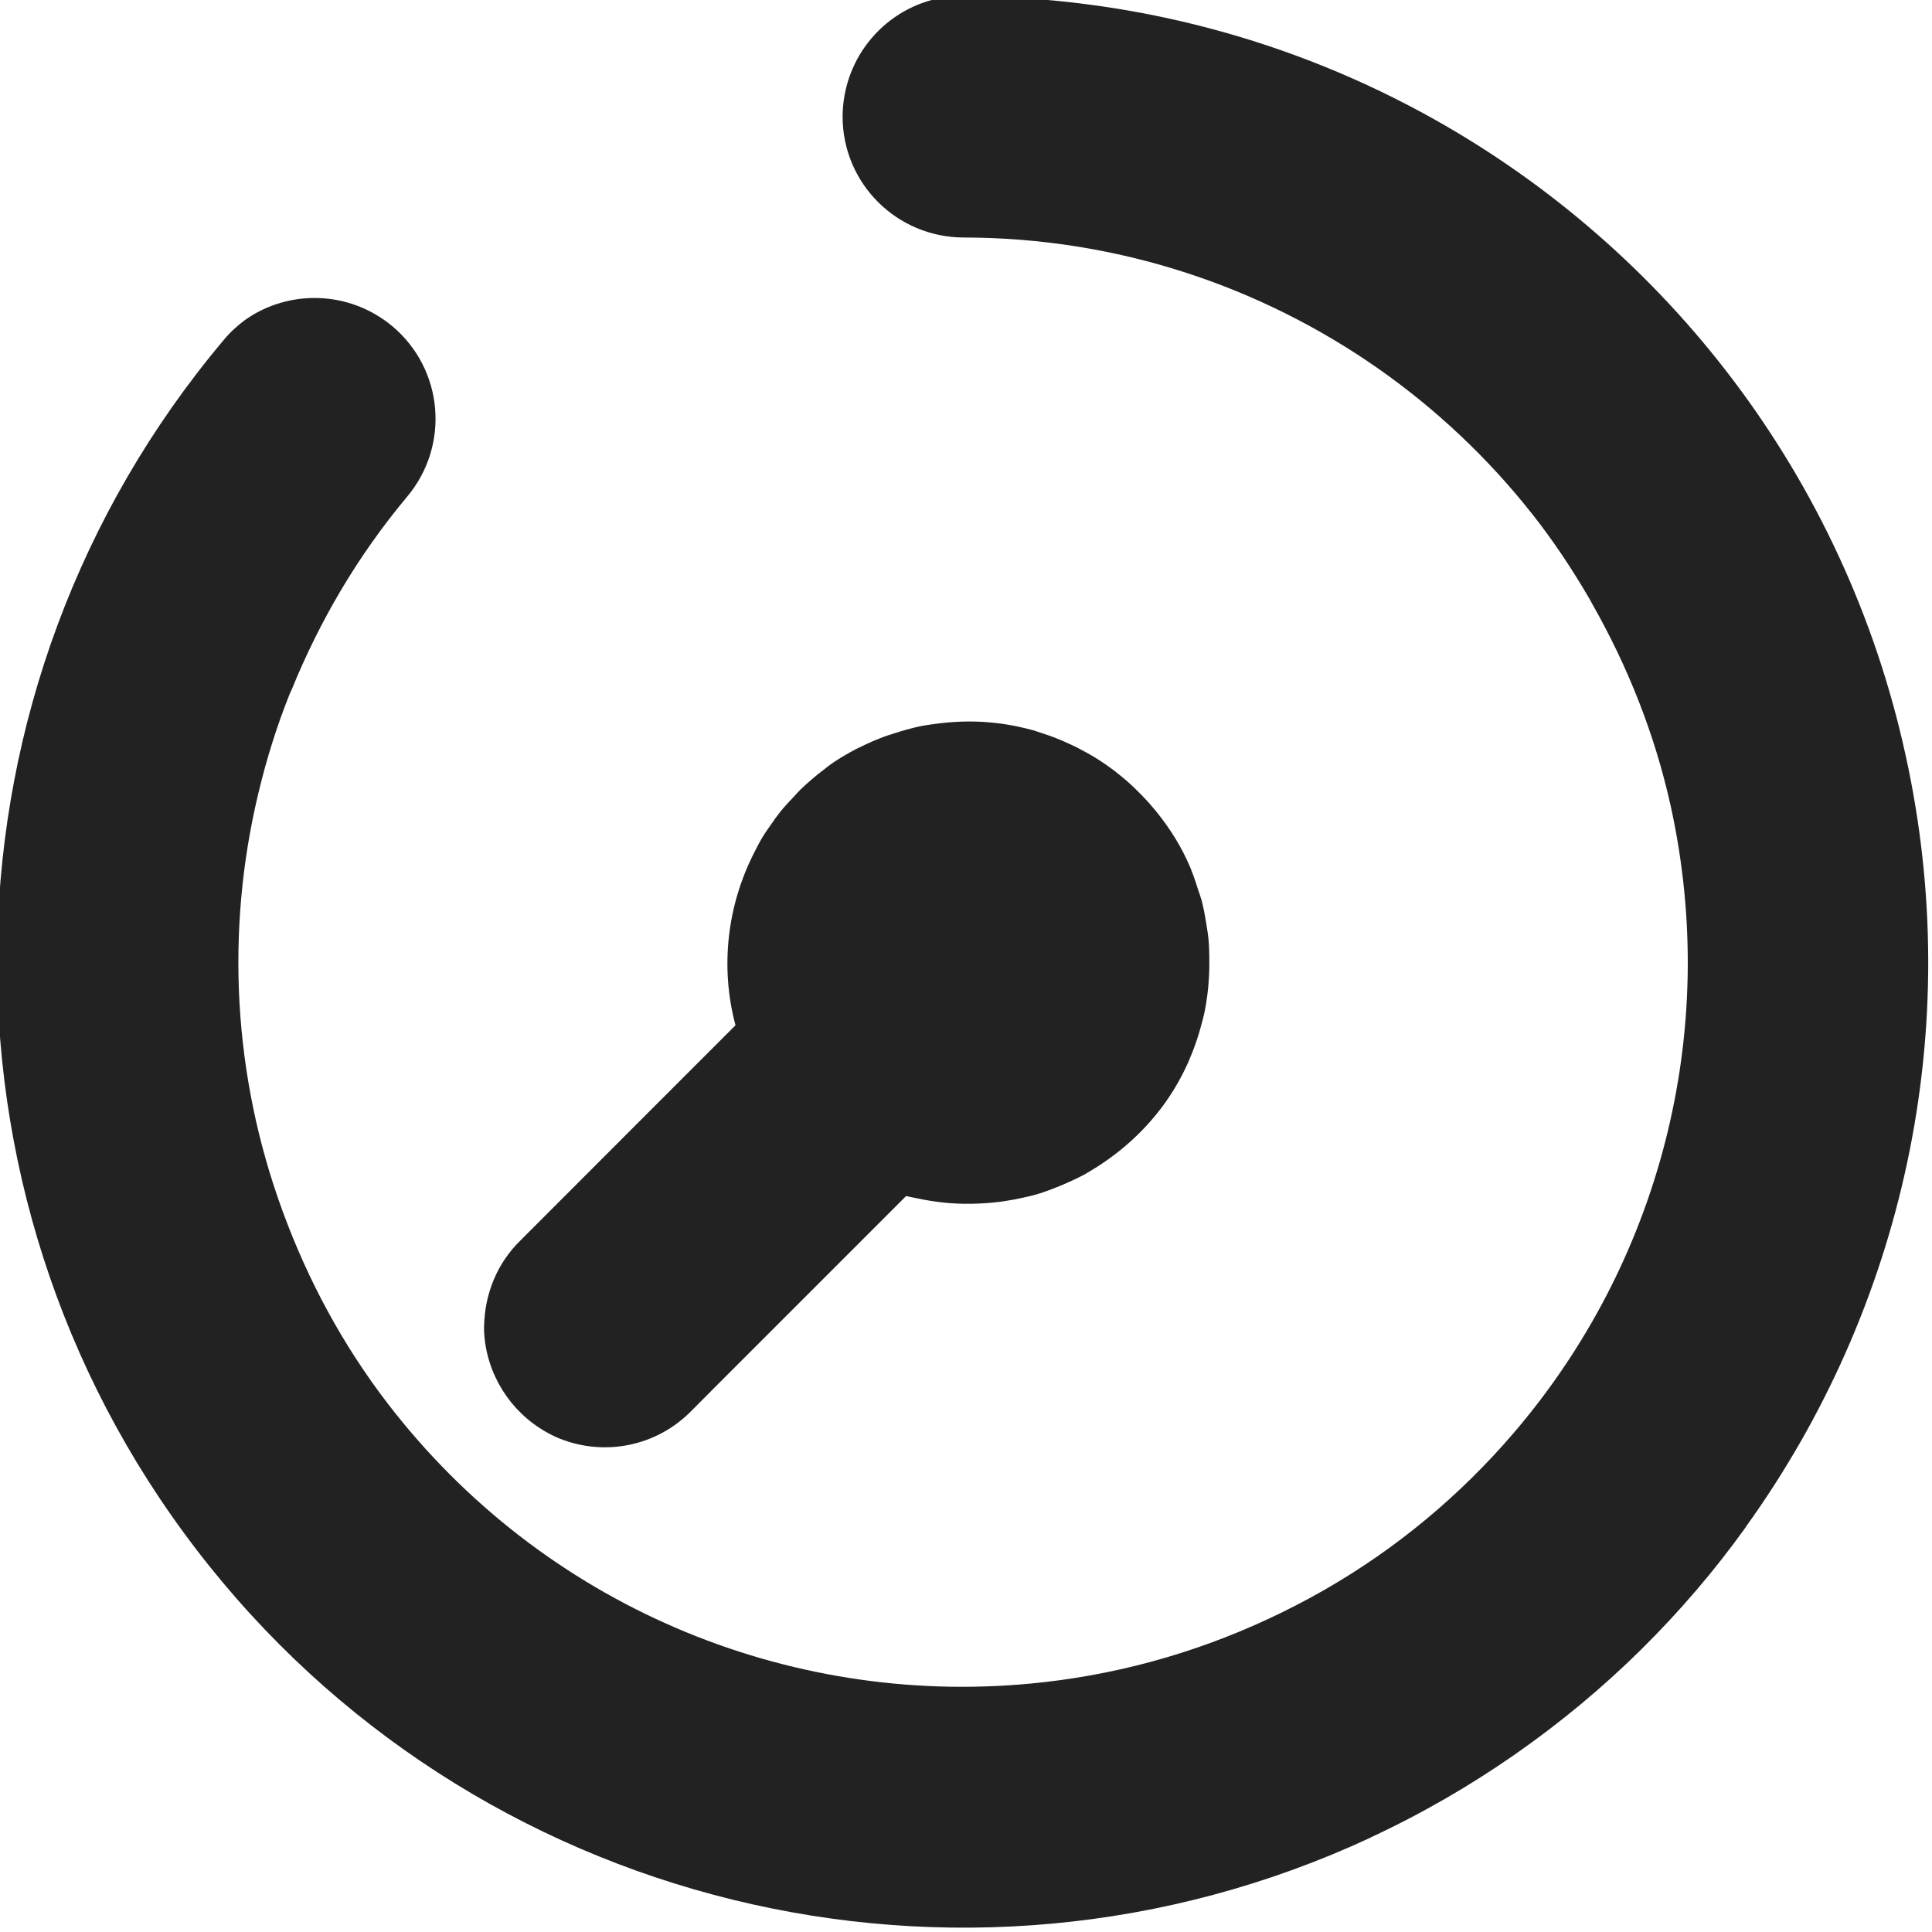
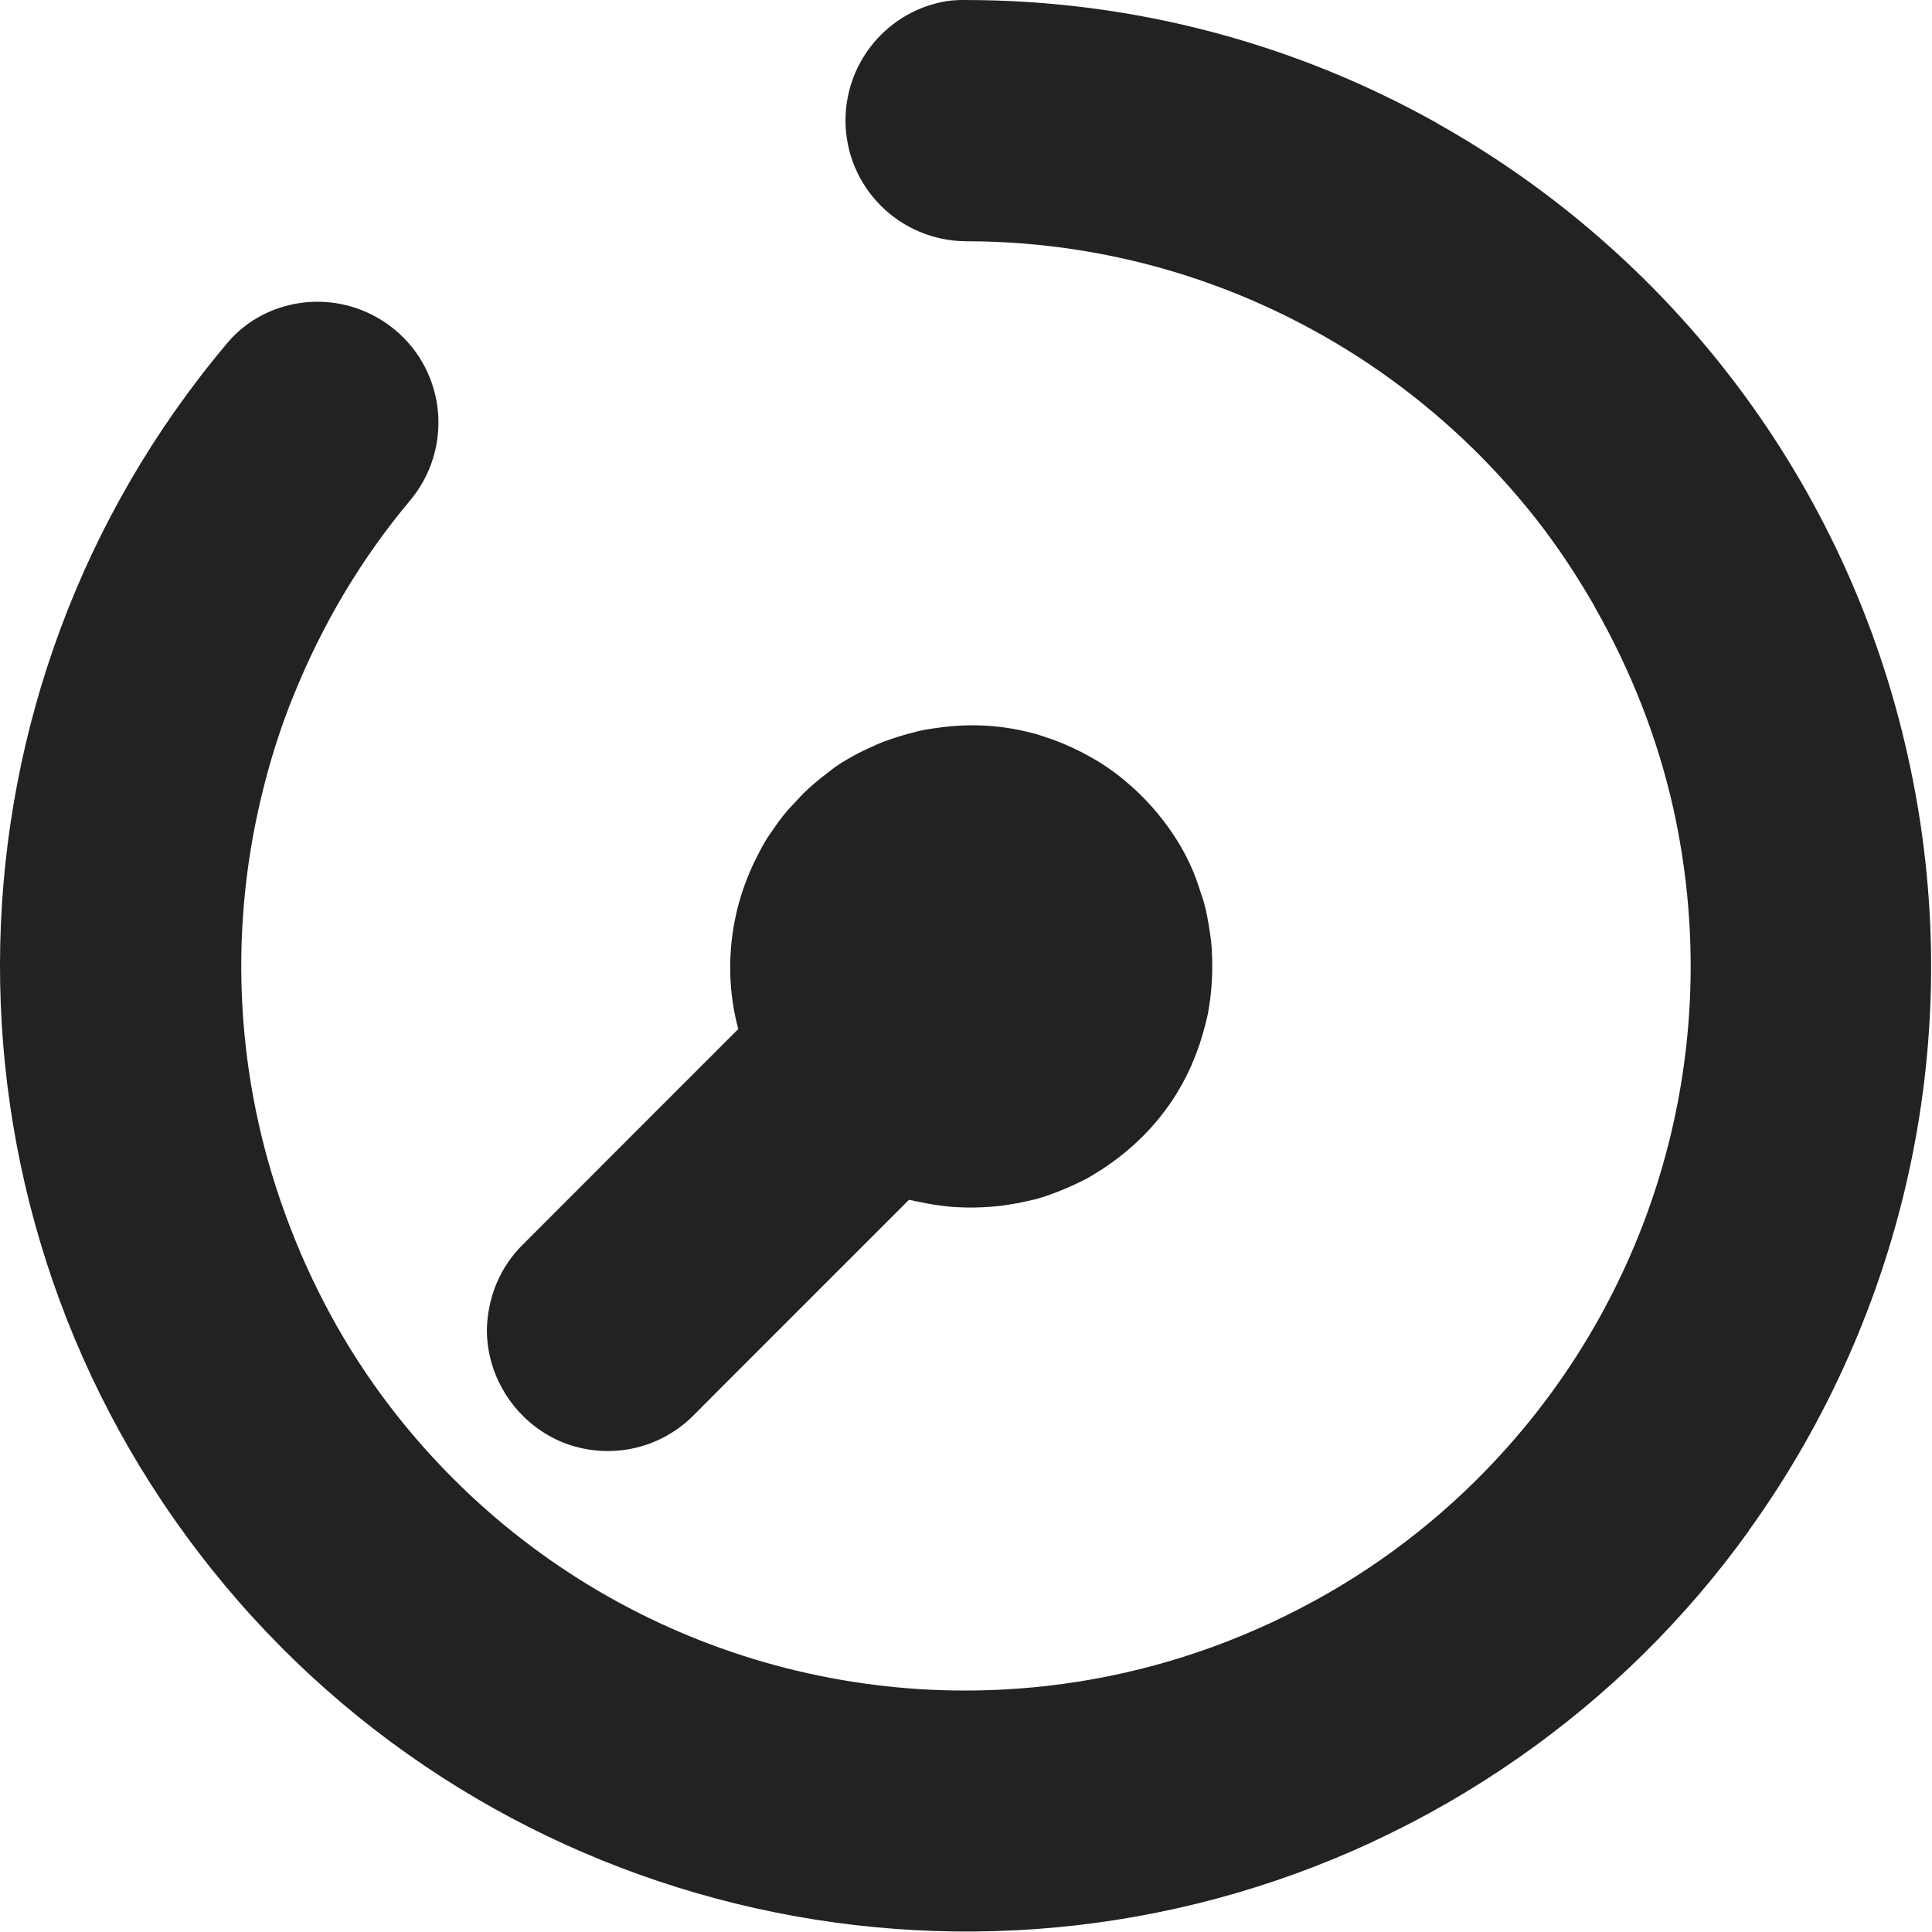
<svg xmlns="http://www.w3.org/2000/svg" height="16px" viewBox="0 0 16 16" width="16px" version="1.1" id="svg1">
  <defs id="defs1" />
-   <path d="m 4.008,10.987 c 5.954e-4,0.062 0.006,0.122 0.018,0.182 0.064,0.33 0.29,0.612 0.607,0.744 0.379,0.152 0.809,0.062 1.094,-0.23 L 5.952,11.457 7.504,9.905 c 0.032,0.008 0.064,0.013 0.096,0.02 0.036,0.008 0.072,0.014 0.107,0.02 0.048,0.008 0.096,0.013 0.145,0.018 0.041,0.003 0.081,0.005 0.121,0.006 0.047,0.001 0.094,2.539e-4 0.141,-0.002 0.044,-0.002 0.088,-0.005 0.131,-0.01 0.03,-0.003 0.059,-0.007 0.088,-0.012 0.045,-0.007 0.089,-0.015 0.133,-0.025 0.035,-0.008 0.071,-0.015 0.105,-0.025 0.051,-0.014 0.101,-0.032 0.15,-0.051 0.043,-0.016 0.085,-0.034 0.127,-0.053 0.044,-0.02 0.087,-0.04 0.129,-0.062 0.038,-0.021 0.073,-0.044 0.109,-0.066 0.02,-0.012 0.039,-0.026 0.059,-0.039 0.203,-0.139 0.38,-0.312 0.52,-0.514 0.067,-0.097 0.125,-0.201 0.174,-0.309 0.013,-0.03 0.025,-0.06 0.037,-0.09 0.027,-0.069 0.051,-0.141 0.07,-0.213 0.012,-0.044 0.024,-0.088 0.033,-0.133 0.008,-0.042 0.014,-0.084 0.02,-0.127 0.006,-0.043 0.009,-0.086 0.012,-0.129 0.004,-0.061 0.005,-0.123 0.004,-0.186 -0.001,-0.052 -0.002,-0.104 -0.008,-0.156 -0.004,-0.037 -0.01,-0.075 -0.016,-0.111 C 9.98,7.587 9.968,7.518 9.95,7.452 9.942,7.423 9.931,7.395 9.922,7.368 9.897,7.286 9.869,7.205 9.832,7.127 9.752,6.954 9.644,6.796 9.52,6.655 9.503,6.635 9.485,6.617 9.467,6.598 9.422,6.551 9.376,6.506 9.327,6.463 9.295,6.436 9.263,6.41 9.231,6.385 9.177,6.344 9.121,6.305 9.063,6.27 9.04,6.256 9.018,6.244 8.995,6.231 8.947,6.204 8.898,6.179 8.848,6.157 8.78,6.125 8.71,6.098 8.639,6.075 8.613,6.066 8.587,6.057 8.561,6.049 8.513,6.036 8.464,6.024 8.415,6.014 8.345,6 8.274,5.989 8.202,5.983 8.042,5.968 7.882,5.975 7.723,5.998 7.69,6.003 7.656,6.007 7.624,6.014 7.582,6.022 7.54,6.034 7.499,6.045 7.468,6.054 7.437,6.063 7.407,6.073 7.367,6.085 7.327,6.098 7.288,6.114 7.251,6.128 7.215,6.144 7.18,6.16 7.15,6.175 7.12,6.188 7.09,6.203 7.025,6.238 6.962,6.273 6.901,6.315 6.873,6.333 6.848,6.355 6.821,6.375 6.785,6.402 6.751,6.43 6.717,6.459 c -0.03,0.026 -0.059,0.052 -0.088,0.08 -0.019,0.019 -0.036,0.039 -0.055,0.059 -0.04,0.042 -0.08,0.084 -0.115,0.129 -0.025,0.031 -0.048,0.063 -0.07,0.096 -0.026,0.037 -0.053,0.074 -0.076,0.113 -0.023,0.038 -0.044,0.079 -0.064,0.119 -0.225,0.437 -0.288,0.948 -0.158,1.436 l -0.715,0.715 -1.062,1.063 c -0.195,0.188 -0.301,0.445 -0.305,0.719 z" style="fill:#222222" id="path3" />
-   <path d="M 11.874,0.986 C 10.711,0.335 9.375,-0.031 7.97,-0.031 7.917,-0.032 7.864,-0.029 7.812,-0.021 7.339,0.058 6.98,0.469 6.978,0.967 6.979,1.518 7.425,1.965 7.98,1.967 c 1.266,0.001 2.452,0.399 3.432,1.084 0.477,0.334 0.907,0.738 1.27,1.197 0,0 0.002,0.002 0.002,0.002 0.176,0.223 0.335,0.461 0.479,0.709 0.009,0.016 0.018,0.033 0.027,0.049 0.289,0.51 0.512,1.065 0.645,1.662 0.418,1.894 -0.104,3.804 -1.301,5.199 -0.435,0.508 -0.959,0.949 -1.561,1.295 -0.15,0.086 -0.308,0.168 -0.467,0.242 -0.639,0.298 -1.305,0.474 -1.975,0.537 0,0 -0.002,1.4e-5 -0.002,1.4e-5 -2.008,0.189 -4.032,-0.644 -5.32,-2.322 -0.375,-0.489 -0.659,-1.022 -0.863,-1.576 -0.003,-0.009 -0.006,-0.018 -0.01,-0.027 C 1.931,8.908 1.867,7.712 2.138,6.576 c 6.364e-4,-0.003 0.001,-0.005 0.002,-0.008 0.067,-0.281 0.153,-0.558 0.262,-0.828 0.003,-0.009 0.008,-0.017 0.012,-0.025 C 2.645,5.146 2.961,4.604 3.372,4.113 3.728,3.688 3.673,3.059 3.251,2.703 2.893,2.404 2.391,2.394 2.029,2.65 1.963,2.699 1.902,2.755 1.849,2.82 -0.561,5.688 -0.656,9.858 1.626,12.832 c 2.276,2.973 6.328,3.966 9.723,2.387 2.75e-4,-1.28e-4 0.002,-0.002 0.002,-0.002 0.424,-0.197 0.824,-0.429 1.197,-0.689 0.374,-0.261 0.722,-0.55 1.041,-0.865 0.319,-0.315 0.61,-0.655 0.869,-1.016 0,0 -4e-6,-0.002 -4e-6,-0.002 1.299,-1.804 1.828,-4.121 1.32,-6.406 C 15.273,3.951 13.813,2.072 11.874,0.986 Z" style="fill:#222222" id="path2" />
+   <path d="m 4.032,11.018 c 5.954e-4,0.062 0.006,0.122 0.018,0.182 0.064,0.33 0.29,0.612 0.607,0.744 0.379,0.152 0.809,0.062 1.094,-0.23 L 5.975,11.489 7.528,9.936 c 0.032,0.008 0.064,0.013 0.096,0.02 0.036,0.008 0.072,0.014 0.107,0.02 0.048,0.008 0.096,0.013 0.145,0.018 0.041,0.003 0.081,0.005 0.121,0.006 0.047,0.001 0.094,2.539e-4 0.141,-0.002 0.044,-0.002 0.088,-0.005 0.131,-0.01 0.03,-0.003 0.059,-0.007 0.088,-0.012 0.045,-0.007 0.089,-0.015 0.133,-0.025 0.035,-0.008 0.071,-0.015 0.105,-0.025 0.051,-0.014 0.101,-0.032 0.15,-0.051 0.043,-0.016 0.085,-0.034 0.127,-0.053 0.044,-0.02 0.087,-0.04 0.129,-0.062 0.038,-0.021 0.073,-0.044 0.109,-0.066 0.02,-0.012 0.039,-0.026 0.059,-0.039 0.203,-0.139 0.38,-0.312 0.52,-0.514 0.067,-0.097 0.125,-0.201 0.174,-0.309 0.013,-0.03 0.025,-0.06 0.037,-0.09 0.027,-0.069 0.051,-0.141 0.07,-0.213 0.012,-0.044 0.024,-0.088 0.033,-0.133 0.008,-0.042 0.014,-0.084 0.02,-0.127 0.006,-0.043 0.009,-0.086 0.012,-0.129 0.004,-0.061 0.005,-0.123 0.004,-0.186 C 10.037,7.902 10.036,7.849 10.03,7.797 10.026,7.76 10.02,7.723 10.014,7.686 10.003,7.618 9.992,7.55 9.973,7.483 9.966,7.454 9.955,7.427 9.946,7.399 9.92,7.318 9.893,7.237 9.856,7.159 9.776,6.985 9.668,6.828 9.544,6.686 9.527,6.667 9.509,6.648 9.491,6.629 9.446,6.582 9.4,6.537 9.35,6.495 9.319,6.467 9.287,6.441 9.255,6.416 9.201,6.375 9.145,6.337 9.087,6.301 9.064,6.287 9.041,6.275 9.018,6.262 8.971,6.235 8.922,6.211 8.872,6.188 8.804,6.157 8.734,6.129 8.663,6.106 8.637,6.097 8.611,6.088 8.585,6.08 8.536,6.067 8.487,6.055 8.438,6.045 8.368,6.031 8.298,6.021 8.225,6.014 8.066,6 7.905,6.006 7.747,6.03 c -0.033,0.005 -0.067,0.009 -0.1,0.016 -0.042,0.008 -0.084,0.02 -0.125,0.031 -0.031,0.008 -0.061,0.017 -0.092,0.027 -0.04,0.013 -0.08,0.026 -0.119,0.041 -0.036,0.014 -0.072,0.03 -0.107,0.047 -0.03,0.014 -0.06,0.027 -0.09,0.043 -0.065,0.034 -0.129,0.07 -0.189,0.111 -0.028,0.019 -0.053,0.04 -0.08,0.061 -0.036,0.027 -0.07,0.055 -0.104,0.084 -0.03,0.026 -0.059,0.052 -0.088,0.08 -0.019,0.019 -0.036,0.039 -0.055,0.059 -0.04,0.042 -0.08,0.084 -0.115,0.129 -0.025,0.031 -0.048,0.063 -0.07,0.096 -0.026,0.037 -0.053,0.074 -0.076,0.113 -0.023,0.038 -0.044,0.079 -0.064,0.119 C 6.047,7.523 5.984,8.035 6.114,8.522 l -0.715,0.715 -1.062,1.063 c -0.195,0.188 -0.301,0.445 -0.305,0.719 z" style="fill:#222222" id="path3" />
+   <path d="M 11.898,1.018 C 10.735,0.366 9.399,1.0575047e-4 7.994,1.0575047e-4 7.94,-6.0135953e-4 7.888,0.002 7.836,0.01 7.363,0.089 7.003,0.5 7.002,0.998 7.003,1.55 7.449,1.996 8.004,1.998 c 1.266,0.001 2.452,0.399 3.432,1.084 0.477,0.334 0.907,0.738 1.27,1.197 0,0 0.002,0.002 0.002,0.002 0.176,0.223 0.335,0.461 0.479,0.709 0.009,0.016 0.018,0.033 0.027,0.049 0.289,0.51 0.512,1.065 0.645,1.662 0.418,1.894 -0.104,3.804 -1.301,5.199 -0.435,0.508 -0.959,0.949 -1.561,1.295 -0.15,0.086 -0.308,0.168 -0.467,0.242 -0.639,0.298 -1.305,0.474 -1.975,0.537 0,0 -0.002,1.4e-5 -0.002,1.4e-5 -2.008,0.189 -4.032,-0.644 -5.32,-2.322 -0.375,-0.489 -0.659,-1.022 -0.863,-1.576 -0.003,-0.009 -0.006,-0.018 -0.01,-0.027 C 1.955,8.939 1.891,7.743 2.162,6.608 c 6.364e-4,-0.003 0.001,-0.005 0.002,-0.008 C 2.231,6.319 2.317,6.042 2.426,5.772 2.429,5.763 2.434,5.755 2.437,5.746 2.668,5.177 2.984,4.636 3.396,4.145 3.752,3.719 3.697,3.09 3.275,2.735 2.917,2.435 2.415,2.425 2.053,2.682 1.986,2.731 1.926,2.787 1.873,2.852 c -2.41,2.868 -2.505,7.038 -0.223,10.012 2.276,2.973 6.328,3.966 9.723,2.387 2.75e-4,-1.28e-4 0.002,-0.002 0.002,-0.002 0.424,-0.197 0.824,-0.429 1.197,-0.689 0.374,-0.261 0.722,-0.55 1.041,-0.865 0.319,-0.315 0.61,-0.655 0.869,-1.016 0,0 -4e-6,-0.002 -4e-6,-0.002 1.299,-1.804 1.828,-4.121 1.32,-6.406 -0.505,-2.287 -1.965,-4.166 -3.904,-5.252 z" style="fill:#222222" id="path2" />
</svg>
